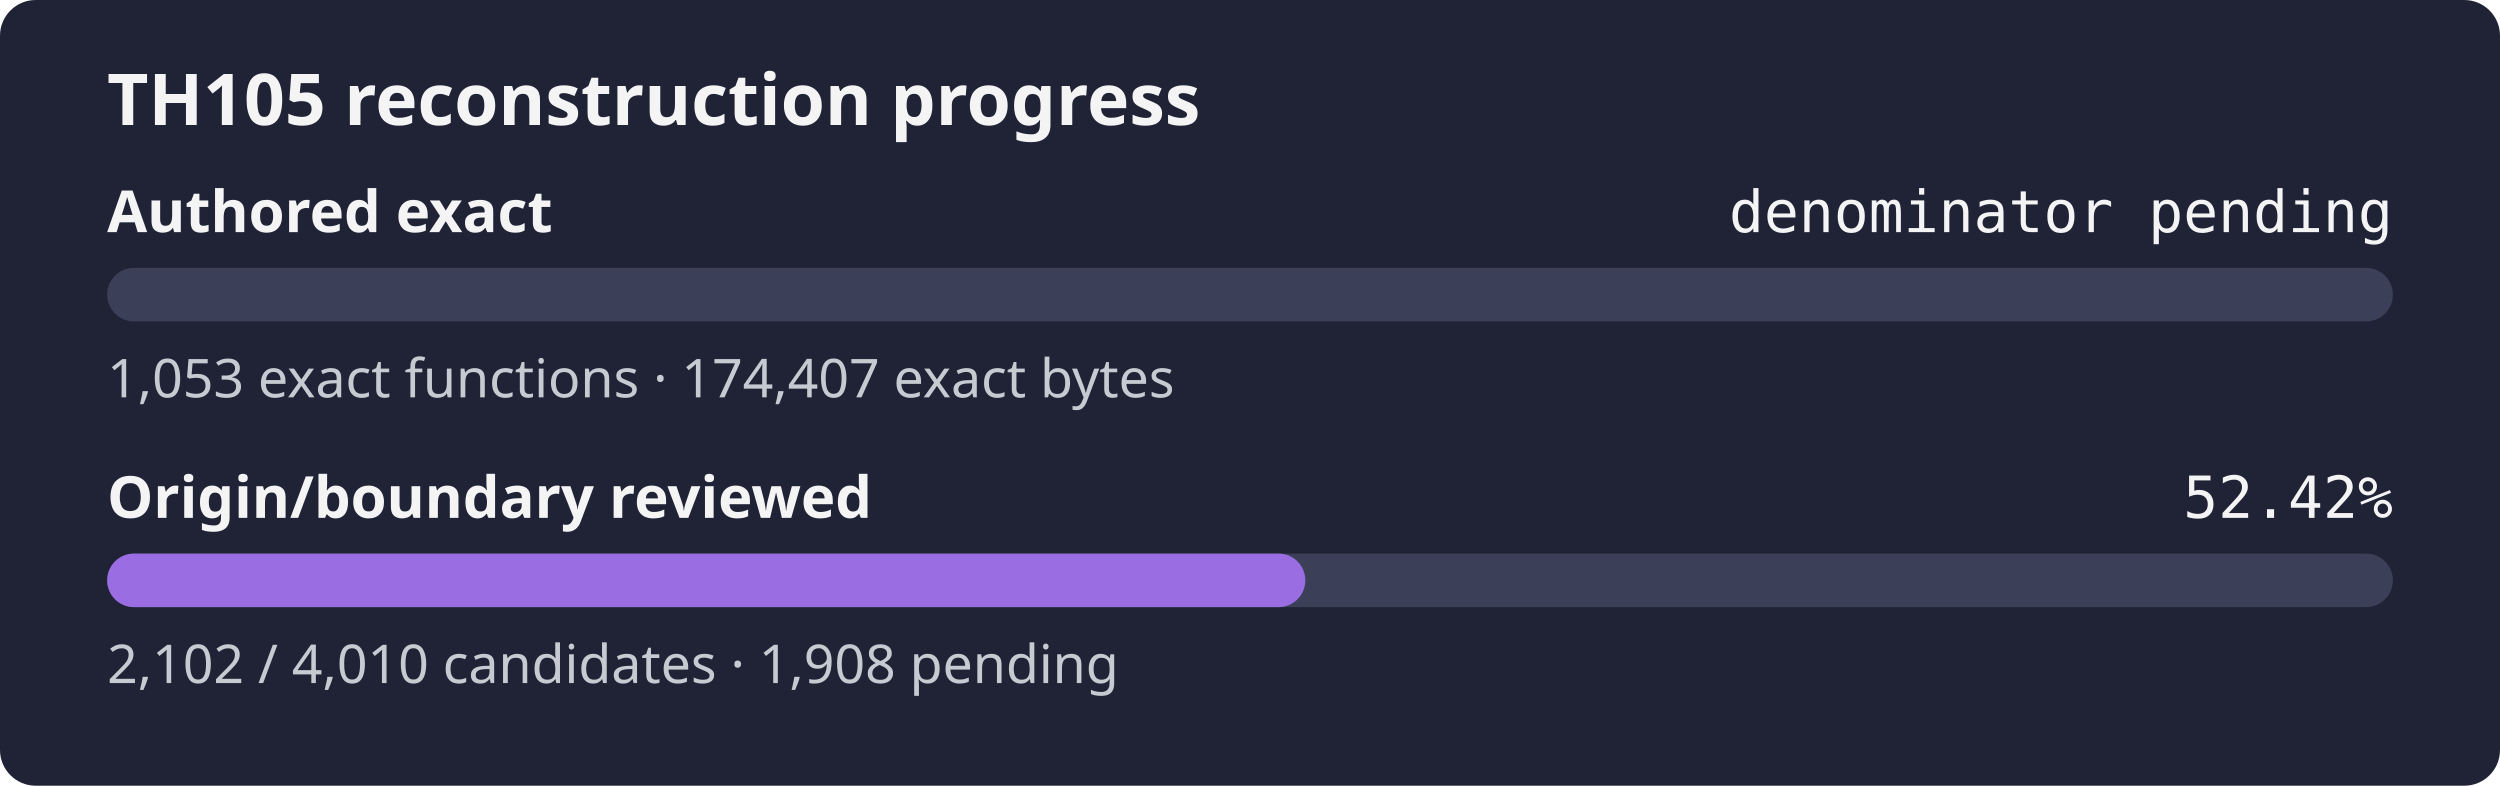
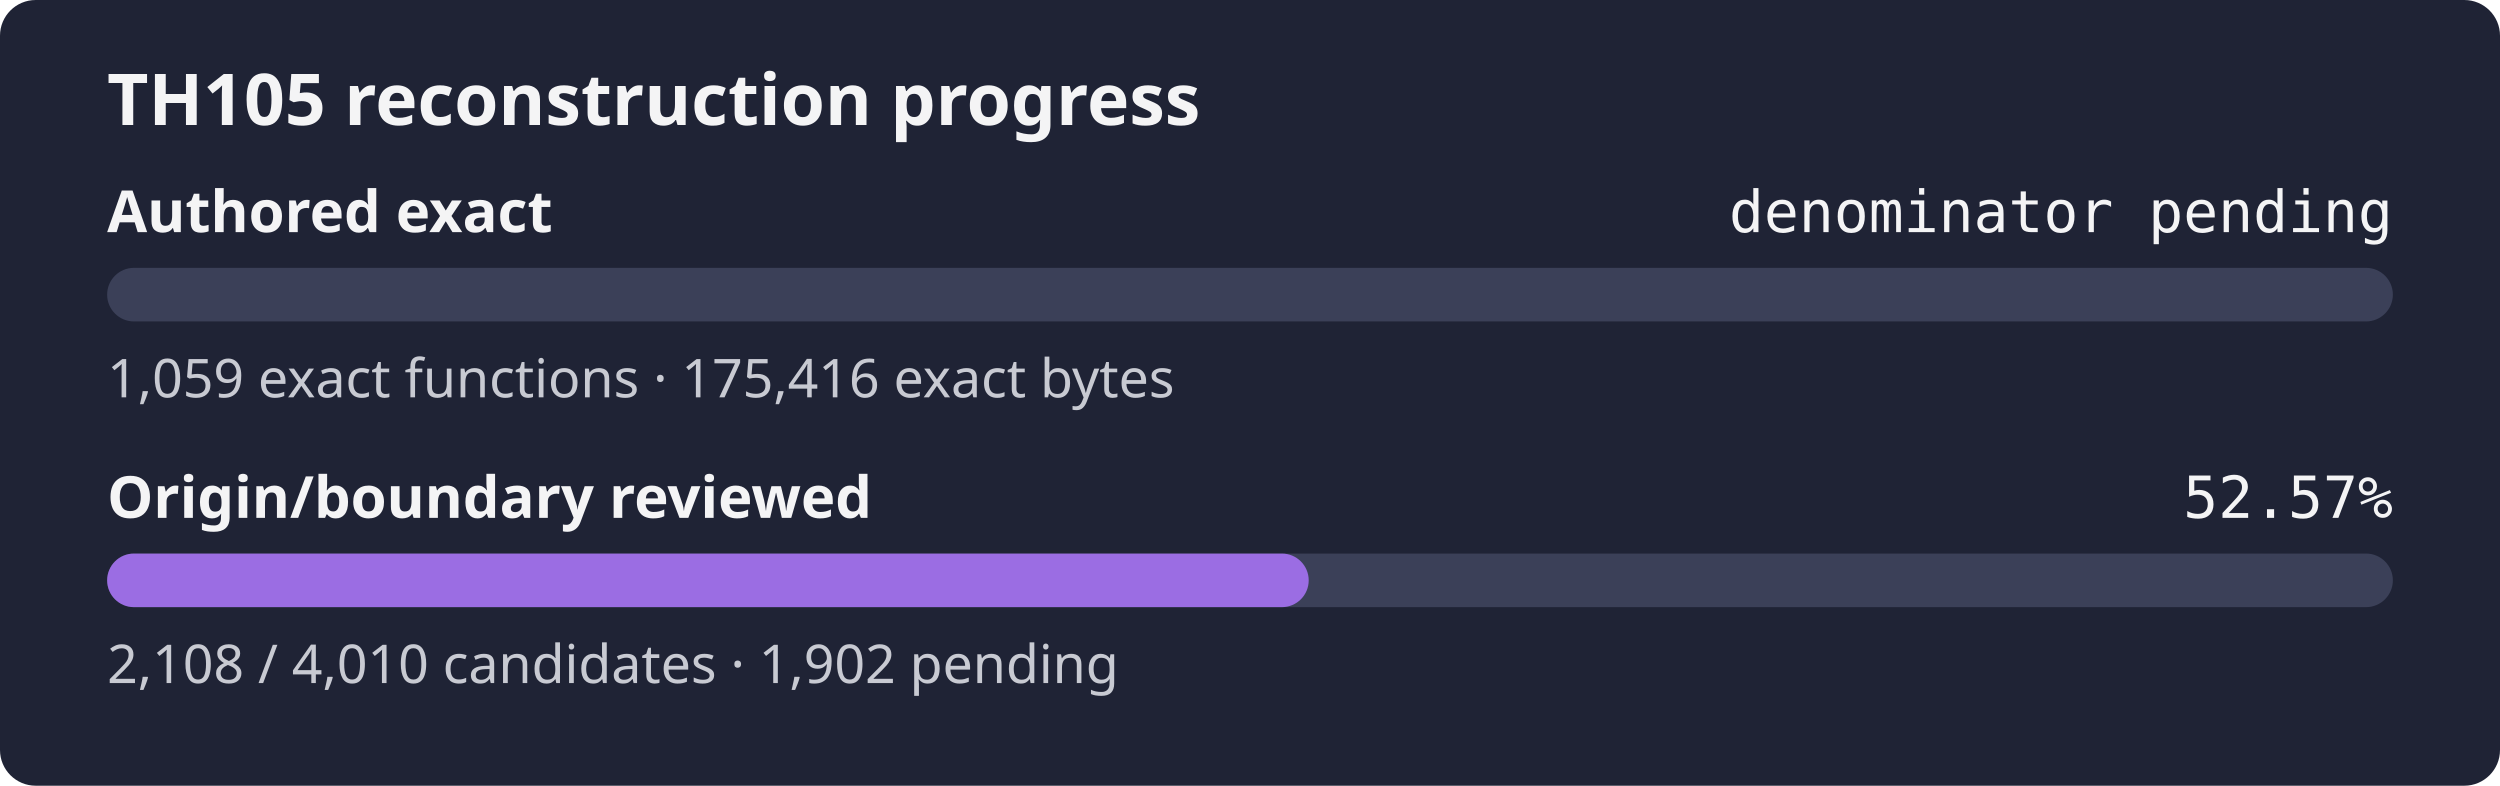
- <svg xmlns="http://www.w3.org/2000/svg" width="560" height="176" role="img" aria-label="TH105 reconstruction progress: authored exact denominator pending, origin review 52.42%">
+ <svg xmlns="http://www.w3.org/2000/svg" width="560" height="176" role="img" aria-label="TH105 reconstruction progress: authored exact denominator pending, origin review 52.57%">
  <rect width="560" height="176" rx="8" fill="#1f2335" />
  <text x="24" y="28" fill="#f4f4f5" font-family="sans-serif" font-size="16" font-weight="600">TH105 reconstruction progress</text>
  <text x="24" y="52" fill="#f4f4f5" font-family="sans-serif" font-size="13" font-weight="600">Authored exact</text>
  <text x="536" y="52" fill="#f4f4f5" text-anchor="end" font-family="monospace" font-size="13">denominator pending</text>
  <rect x="24" y="60" width="512" height="12" rx="6" fill="#3b4058" />
  <rect x="24" y="60" width="0.00" height="12" rx="6" fill="#9b6de3" />
-   <text x="24" y="89" fill="#c8cad2" font-family="sans-serif" font-size="12">1,053 exact functions · 174,407 exact bytes</text>
+   <text x="24" y="89" fill="#c8cad2" font-family="sans-serif" font-size="12">1,059 exact functions · 175,416 exact bytes</text>
  <text x="24" y="116" fill="#f4f4f5" font-family="sans-serif" font-size="13" font-weight="600">Origin/boundary reviewed</text>
-   <text x="536" y="116" fill="#f4f4f5" text-anchor="end" font-family="monospace" font-size="13">52.42%</text>
+   <text x="536" y="116" fill="#f4f4f5" text-anchor="end" font-family="monospace" font-size="13">52.57%</text>
  <rect x="24" y="124" width="512" height="12" rx="6" fill="#3b4058" />
-   <rect x="24" y="124" width="268.39" height="12" rx="6" fill="#9b6de3" />
-   <text x="24" y="153" fill="#c8cad2" font-family="sans-serif" font-size="12">2,102 / 4,010 candidates · 1,908 pending</text>
+   <rect x="24" y="124" width="269.15" height="12" rx="6" fill="#9b6de3" />
+   <text x="24" y="153" fill="#c8cad2" font-family="sans-serif" font-size="12">2,108 / 4,010 candidates · 1,902 pending</text>
</svg>
